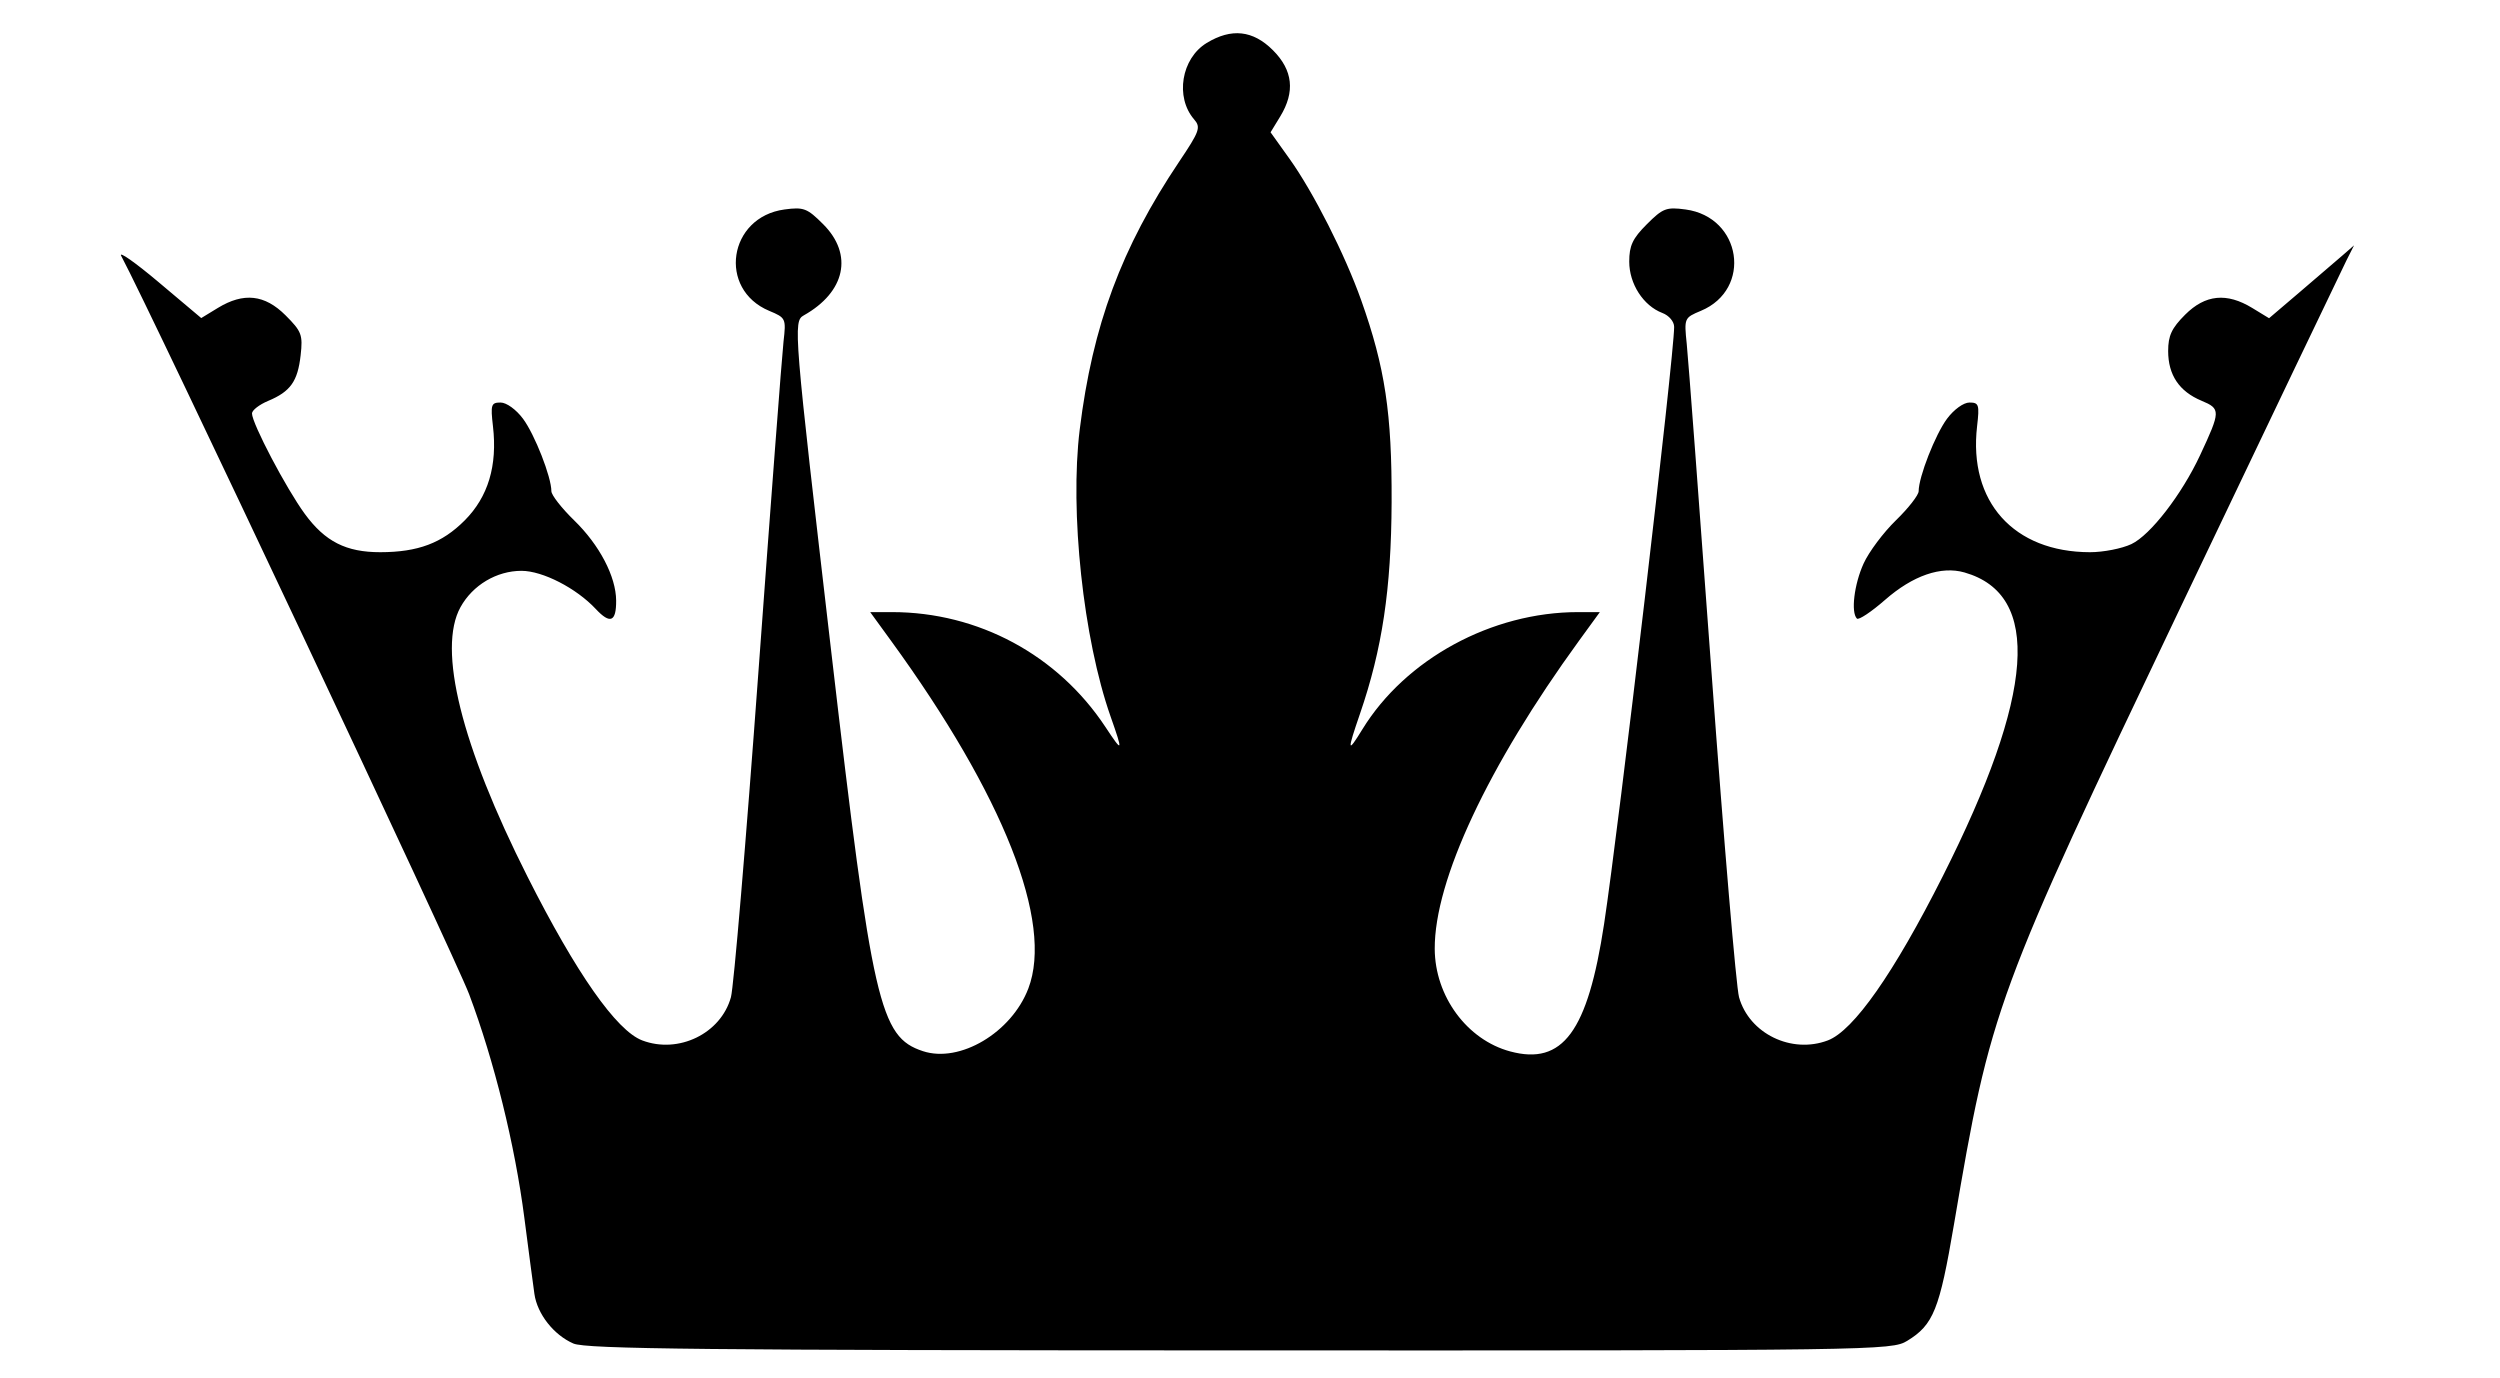
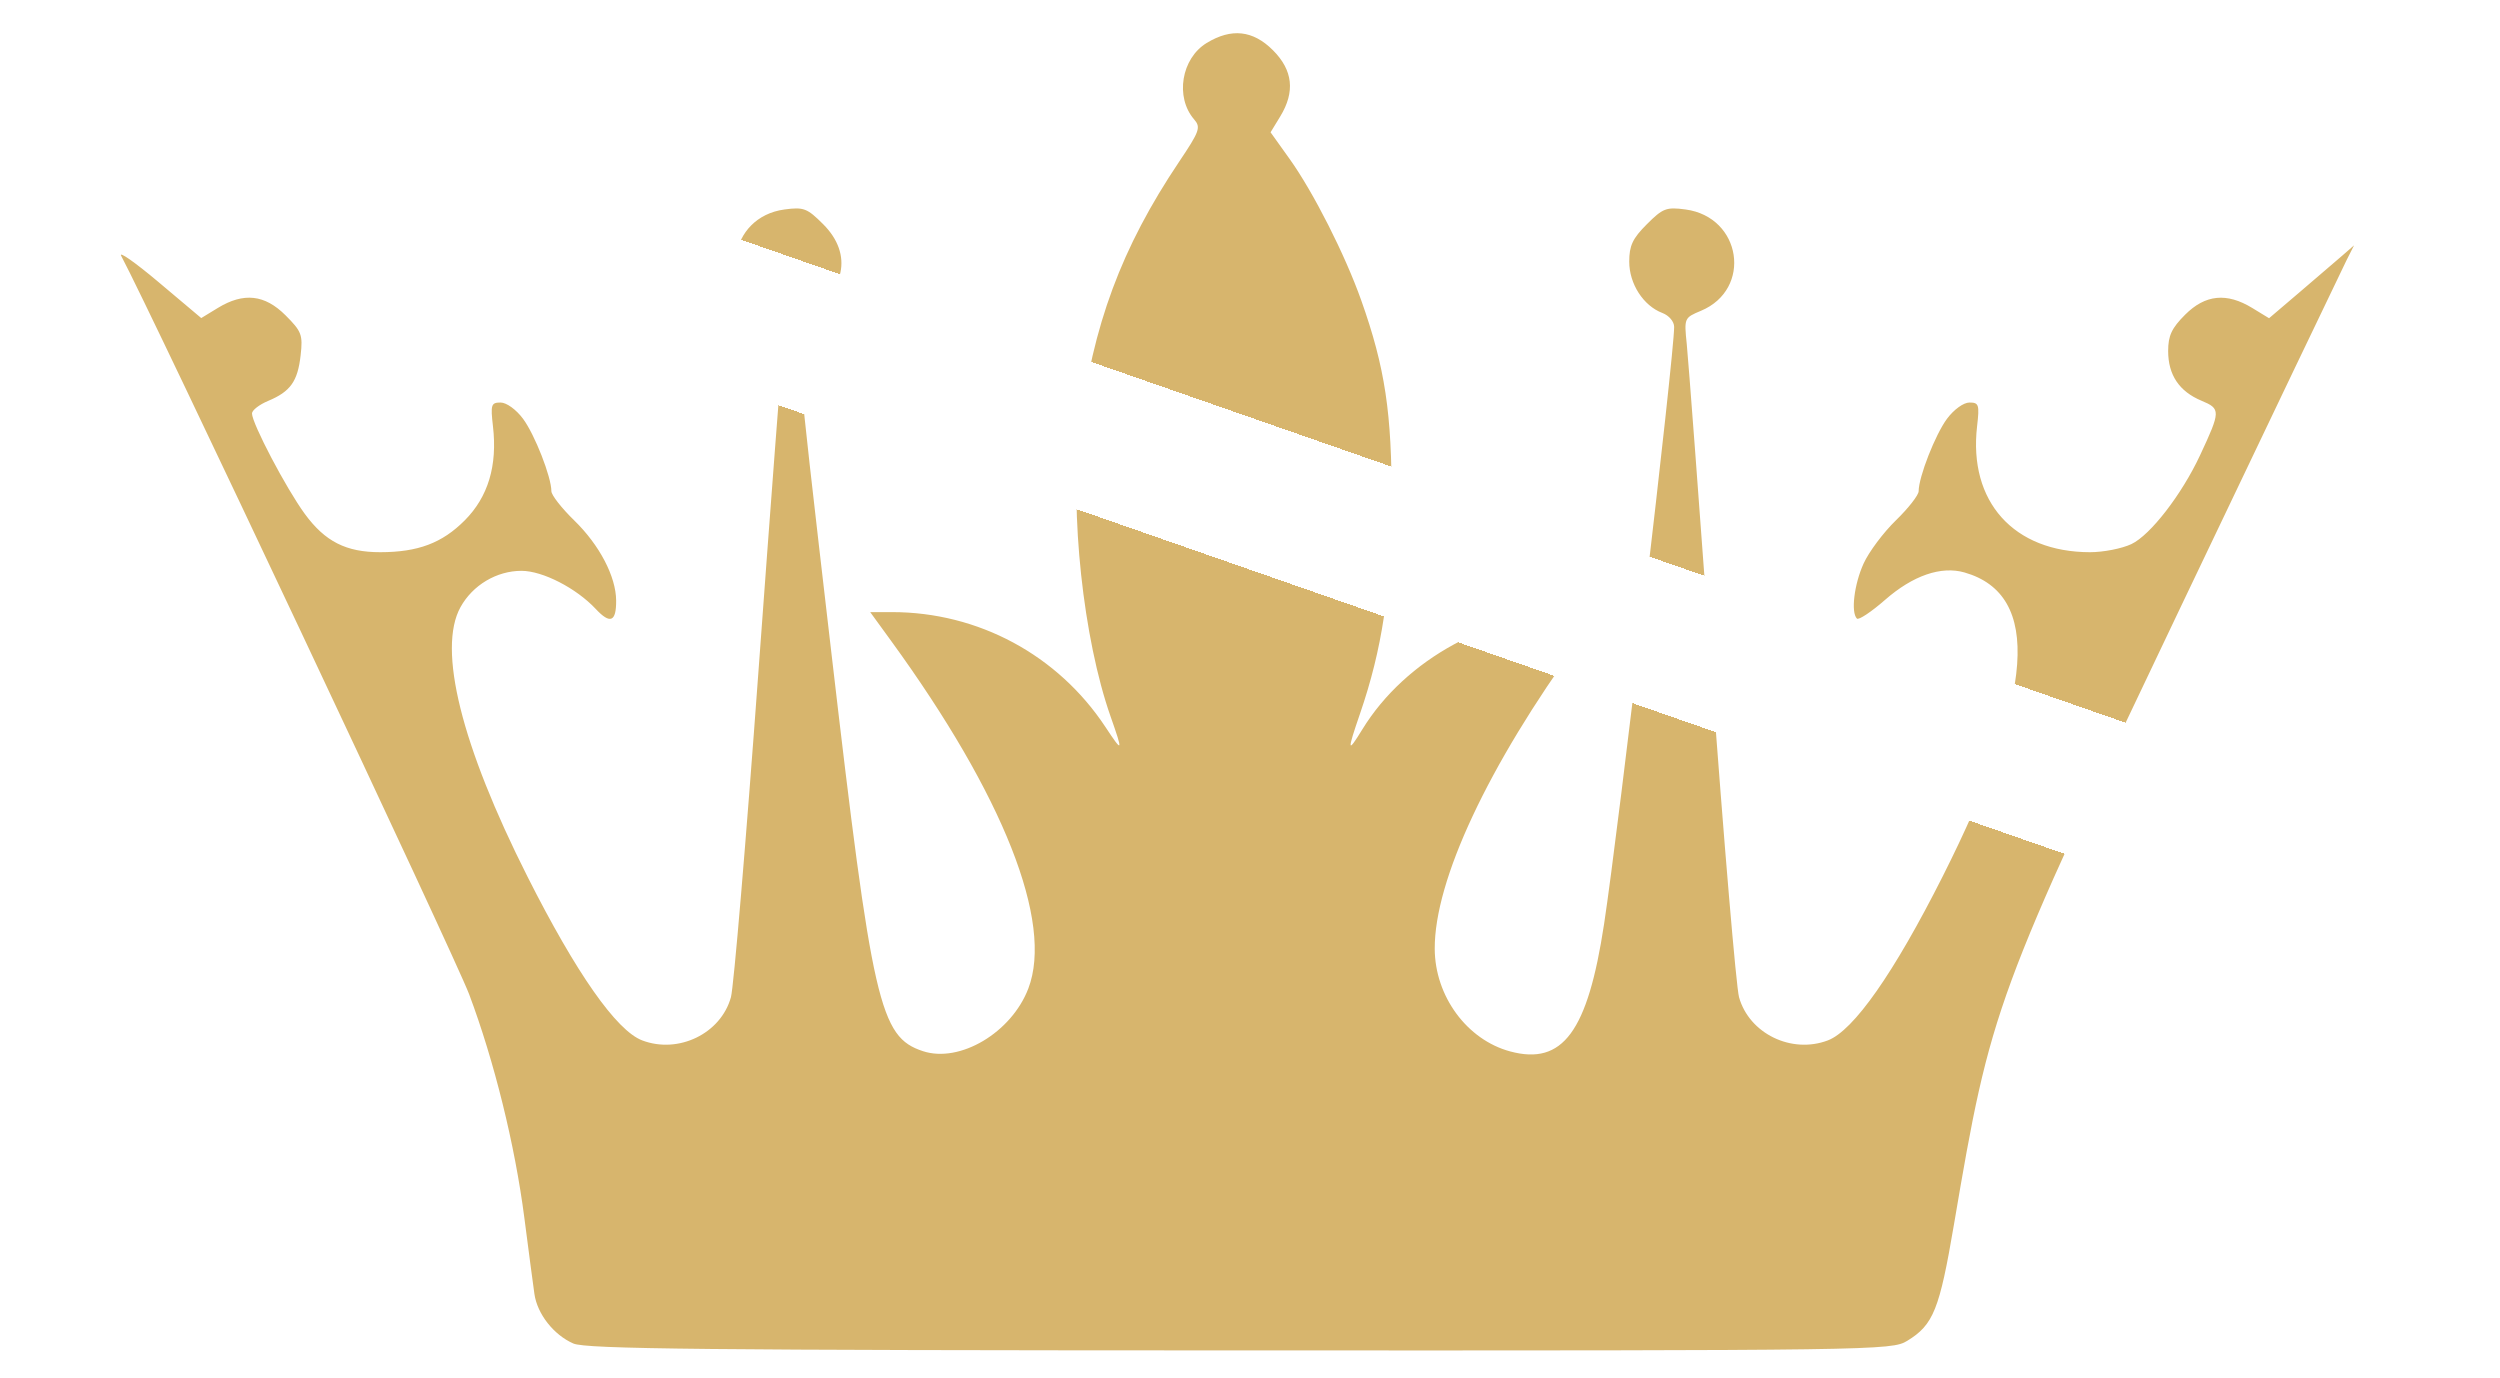
<svg xmlns="http://www.w3.org/2000/svg" viewBox="0 0 668 368">
  <defs>
    <linearGradient id="gradientCrown" gradientTransform="rotate(120)">
-       <stop offset="0%" stop-color="#e2ad27" />
-       <stop offset="100%" stop-color="#daa520" />
+       <stop offset="0" stop-color="#D7B56D">
+         <animate attributeName="offset" values="0;0.8" dur="2s" repeatCount="indefinite" />
+       </stop>
+       <stop offset="0" stop-color="rgba(255, 255, 255, 0.3)">
+         <animate attributeName="offset" values="0;0.8" dur="2s" repeatCount="indefinite" />
+       </stop>
+       <stop offset="0.1" stop-color="rgba(255, 255, 255, 0.3)">
+         <animate attributeName="offset" values="0.1;1" dur="2s" repeatCount="indefinite" />
+       </stop>
+       <stop offset="0.1" stop-color="#D7B56D">
+         <animate attributeName="offset" values="0.1;1" dur="2s" repeatCount="indefinite" />
+       </stop>
    </linearGradient>
  </defs>
-   <path d="M153.218 358.994c-5.252-2.287-9.649-7.873-10.421-13.24-.333-2.31-1.542-11.461-2.689-20.338-2.519-19.502-8.05-41.905-14.751-59.741-3.725-9.913-84.973-182.338-92.977-197.313-.742-1.39 3.767 1.782 10.021 7.049l11.371 9.576 4.446-2.711c6.887-4.198 12.519-3.581 18.082 1.982 4.302 4.302 4.646 5.212 4.03 10.666-.786 6.981-2.723 9.705-8.666 12.19-2.383.996-4.333 2.508-4.333 3.36 0 2.66 9.176 20.107 14.124 26.854 5.418 7.388 11.027 10.23 20.166 10.22 10.068-.012 16.503-2.434 22.532-8.48 6.284-6.302 8.787-14.632 7.565-25.18-.668-5.76-.483-6.332 2.038-6.332 1.578 0 4.16 1.866 5.994 4.333 3.135 4.217 7.58 15.57 7.58 19.356 0 1.035 2.735 4.54 6.077 7.787 6.77 6.58 11.184 15.01 11.228 21.445.04 5.694-1.592 6.367-5.444 2.244-5.203-5.57-14.21-10.196-19.853-10.196-6.63 0-13.03 3.811-16.289 9.697-6.2 11.202.188 36.918 17.886 72 13.038 25.843 23.768 41.157 30.672 43.777 9.696 3.678 21.015-1.835 23.697-11.542.745-2.696 4.049-41.801 7.343-86.901 3.294-45.1 6.314-84.835 6.71-88.299.706-6.151.618-6.342-3.81-8.192-13.84-5.783-10.934-25.082 4.08-27.096 5.126-.687 6.05-.334 10.333 3.95 8.08 8.08 5.94 18.1-5.204 24.358-2.846 1.598-2.674 3.696 7.364 89.945 10.972 94.275 12.937 102.836 24.48 106.646 9.86 3.254 23.668-4.948 28.169-16.734 6.757-17.694-6.607-51.547-36.678-92.912l-5.574-7.666h5.829c23.025 0 44.303 11.446 57.007 30.666 4.684 7.085 4.787 6.877 1.387-2.796-7.287-20.733-10.942-54.76-8.236-76.667 3.438-27.832 11.129-48.55 26.55-71.53 5.502-8.197 5.857-9.2 4.011-11.333-5.119-5.917-3.419-16.279 3.348-20.405 6.621-4.037 12.377-3.41 17.718 1.931 5.336 5.336 5.969 11.096 1.944 17.698l-2.58 4.23 5.078 7.103c6.357 8.892 14.804 25.562 19.139 37.77 6.38 17.966 8.224 30.22 8.127 54-.095 23.124-2.504 39.213-8.466 56.543-3.46 10.058-3.366 10.663.646 4.123 11.533-18.802 34.582-31.333 57.63-31.333h5.829l-5.574 7.666c-24.299 33.424-38.624 64.015-38.544 82.307.056 12.667 8.609 24.3 20.153 27.409 14.061 3.786 20.723-5.25 25.1-34.05 3.962-26.075 18.718-151.83 18.718-159.527 0-1.443-1.363-3.056-3.158-3.739-5.07-1.927-8.842-7.778-8.842-13.713 0-4.272.903-6.19 4.704-9.99 4.283-4.284 5.207-4.637 10.333-3.95 14.992 2.01 17.923 21.312 4.113 27.082-4.459 1.863-4.495 1.948-3.781 8.86.396 3.838 3.393 43.578 6.659 88.311 3.266 44.734 6.557 83.54 7.312 86.235 2.725 9.718 14.027 15.218 23.717 11.542 6.904-2.62 17.634-17.934 30.672-43.777 24.63-48.822 26.541-75.328 5.858-81.26-6.247-1.792-13.785.81-21.237 7.33-3.668 3.208-7.048 5.455-7.51 4.993-1.648-1.649-.74-9.154 1.78-14.705 1.409-3.104 5.295-8.3 8.637-11.548 3.342-3.248 6.076-6.752 6.076-7.787 0-3.787 4.446-15.14 7.581-19.356 1.834-2.467 4.416-4.333 5.994-4.333 2.521 0 2.706.573 2.038 6.333-2.334 20.143 9.767 33.636 30.186 33.66 3.556.003 8.53-.973 11.053-2.17 5.075-2.409 13.43-13.22 18.34-23.731 5.524-11.827 5.54-12.418.39-14.57-5.964-2.491-8.915-6.89-8.915-13.286 0-4.102.936-6.106 4.533-9.703 5.395-5.395 11.103-5.964 17.949-1.791l4.482 2.732 8.184-6.973c4.502-3.836 9.612-8.218 11.355-9.738l3.17-2.763-2.018 4c-1.11 2.2-20.912 43.6-44.006 92-49.973 104.735-51.03 107.607-60.868 165.553-3.88 22.853-5.503 26.893-12.52 31.172-4.167 2.54-8.097 2.597-178.261 2.55-142.625-.038-174.742-.37-178.113-1.837z" />
+   <path fill="url(#gradientCrown)" d="M153.218 358.994c-5.252-2.287-9.649-7.873-10.421-13.24-.333-2.31-1.542-11.461-2.689-20.338-2.519-19.502-8.05-41.905-14.751-59.741-3.725-9.913-84.973-182.338-92.977-197.313-.742-1.39 3.767 1.782 10.021 7.049l11.371 9.576 4.446-2.711c6.887-4.198 12.519-3.581 18.082 1.982 4.302 4.302 4.646 5.212 4.03 10.666-.786 6.981-2.723 9.705-8.666 12.19-2.383.996-4.333 2.508-4.333 3.36 0 2.66 9.176 20.107 14.124 26.854 5.418 7.388 11.027 10.23 20.166 10.22 10.068-.012 16.503-2.434 22.532-8.48 6.284-6.302 8.787-14.632 7.565-25.18-.668-5.76-.483-6.332 2.038-6.332 1.578 0 4.16 1.866 5.994 4.333 3.135 4.217 7.58 15.57 7.58 19.356 0 1.035 2.735 4.54 6.077 7.787 6.77 6.58 11.184 15.01 11.228 21.445.04 5.694-1.592 6.367-5.444 2.244-5.203-5.57-14.21-10.196-19.853-10.196-6.63 0-13.03 3.811-16.289 9.697-6.2 11.202.188 36.918 17.886 72 13.038 25.843 23.768 41.157 30.672 43.777 9.696 3.678 21.015-1.835 23.697-11.542.745-2.696 4.049-41.801 7.343-86.901 3.294-45.1 6.314-84.835 6.71-88.299.706-6.151.618-6.342-3.81-8.192-13.84-5.783-10.934-25.082 4.08-27.096 5.126-.687 6.05-.334 10.333 3.95 8.08 8.08 5.94 18.1-5.204 24.358-2.846 1.598-2.674 3.696 7.364 89.945 10.972 94.275 12.937 102.836 24.48 106.646 9.86 3.254 23.668-4.948 28.169-16.734 6.757-17.694-6.607-51.547-36.678-92.912l-5.574-7.666h5.829c23.025 0 44.303 11.446 57.007 30.666 4.684 7.085 4.787 6.877 1.387-2.796-7.287-20.733-10.942-54.76-8.236-76.667 3.438-27.832 11.129-48.55 26.55-71.53 5.502-8.197 5.857-9.2 4.011-11.333-5.119-5.917-3.419-16.279 3.348-20.405 6.621-4.037 12.377-3.41 17.718 1.931 5.336 5.336 5.969 11.096 1.944 17.698l-2.58 4.23 5.078 7.103c6.357 8.892 14.804 25.562 19.139 37.77 6.38 17.966 8.224 30.22 8.127 54-.095 23.124-2.504 39.213-8.466 56.543-3.46 10.058-3.366 10.663.646 4.123 11.533-18.802 34.582-31.333 57.63-31.333h5.829l-5.574 7.666c-24.299 33.424-38.624 64.015-38.544 82.307.056 12.667 8.609 24.3 20.153 27.409 14.061 3.786 20.723-5.25 25.1-34.05 3.962-26.075 18.718-151.83 18.718-159.527 0-1.443-1.363-3.056-3.158-3.739-5.07-1.927-8.842-7.778-8.842-13.713 0-4.272.903-6.19 4.704-9.99 4.283-4.284 5.207-4.637 10.333-3.95 14.992 2.01 17.923 21.312 4.113 27.082-4.459 1.863-4.495 1.948-3.781 8.86.396 3.838 3.393 43.578 6.659 88.311 3.266 44.734 6.557 83.54 7.312 86.235 2.725 9.718 14.027 15.218 23.717 11.542 6.904-2.62 17.634-17.934 30.672-43.777 24.63-48.822 26.541-75.328 5.858-81.26-6.247-1.792-13.785.81-21.237 7.33-3.668 3.208-7.048 5.455-7.51 4.993-1.648-1.649-.74-9.154 1.78-14.705 1.409-3.104 5.295-8.3 8.637-11.548 3.342-3.248 6.076-6.752 6.076-7.787 0-3.787 4.446-15.14 7.581-19.356 1.834-2.467 4.416-4.333 5.994-4.333 2.521 0 2.706.573 2.038 6.333-2.334 20.143 9.767 33.636 30.186 33.66 3.556.003 8.53-.973 11.053-2.17 5.075-2.409 13.43-13.22 18.34-23.731 5.524-11.827 5.54-12.418.39-14.57-5.964-2.491-8.915-6.89-8.915-13.286 0-4.102.936-6.106 4.533-9.703 5.395-5.395 11.103-5.964 17.949-1.791l4.482 2.732 8.184-6.973c4.502-3.836 9.612-8.218 11.355-9.738l3.17-2.763-2.018 4c-1.11 2.2-20.912 43.6-44.006 92-49.973 104.735-51.03 107.607-60.868 165.553-3.88 22.853-5.503 26.893-12.52 31.172-4.167 2.54-8.097 2.597-178.261 2.55-142.625-.038-174.742-.37-178.113-1.837z" />
</svg>
